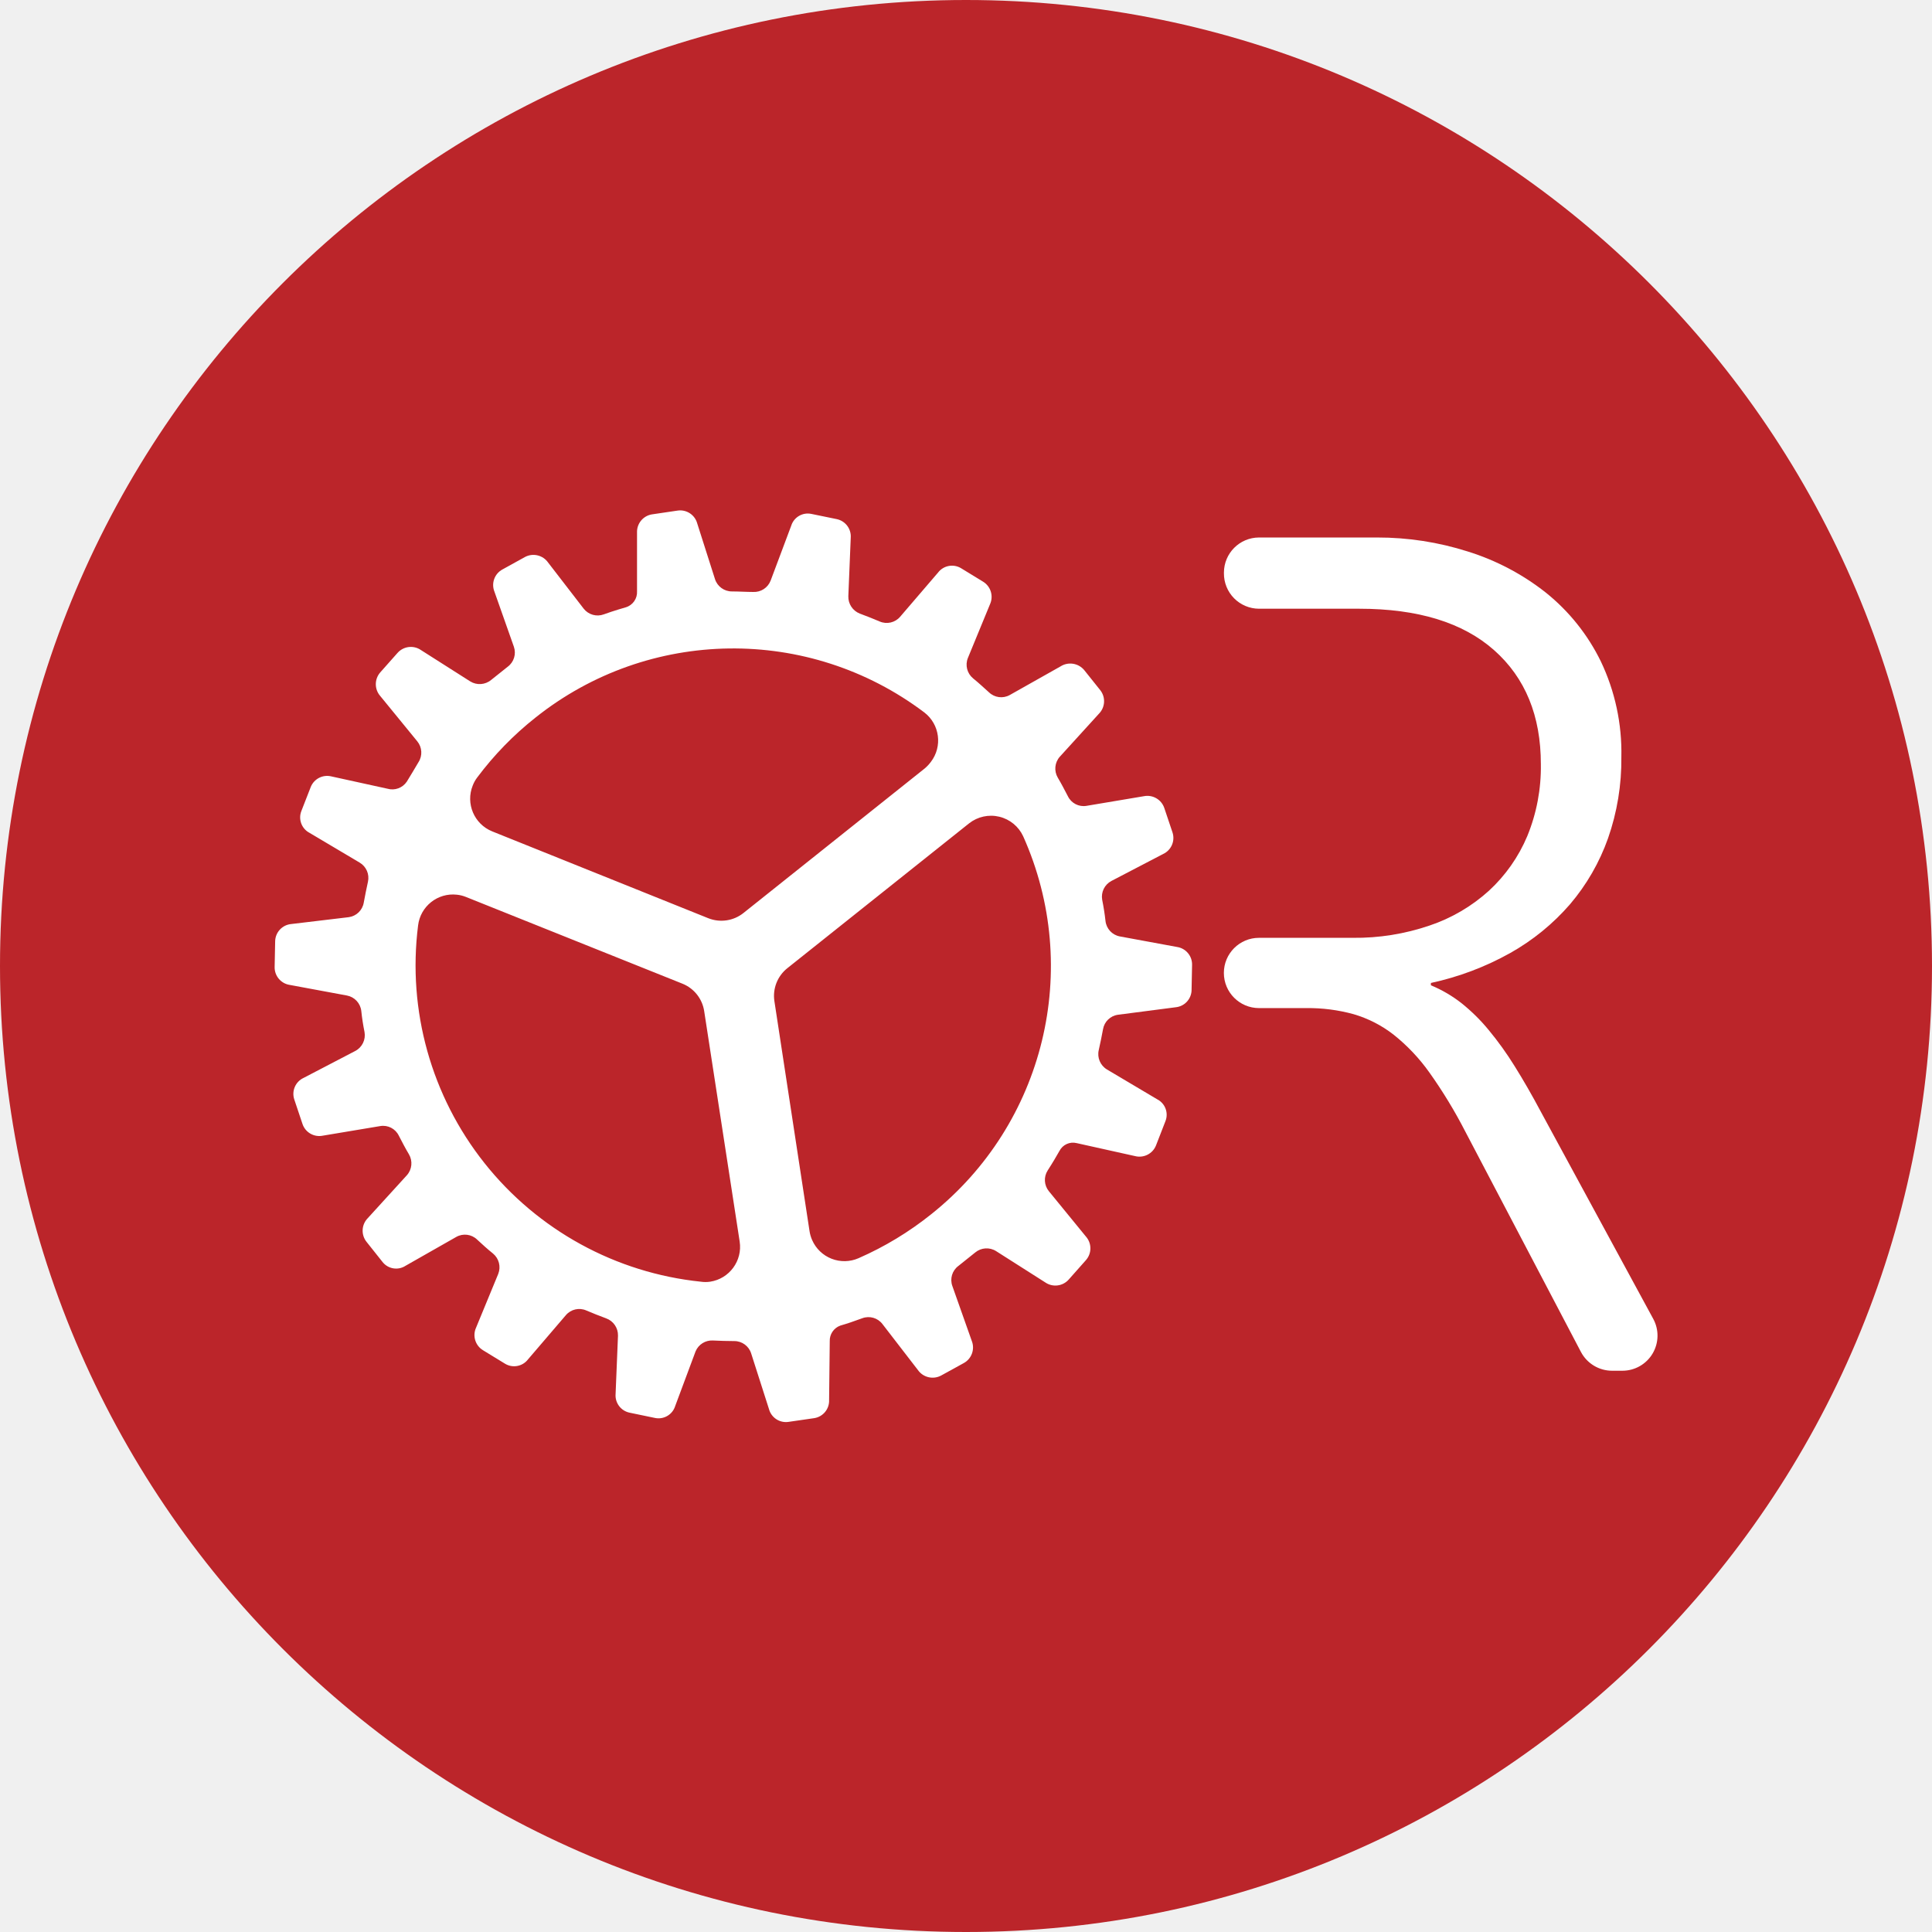
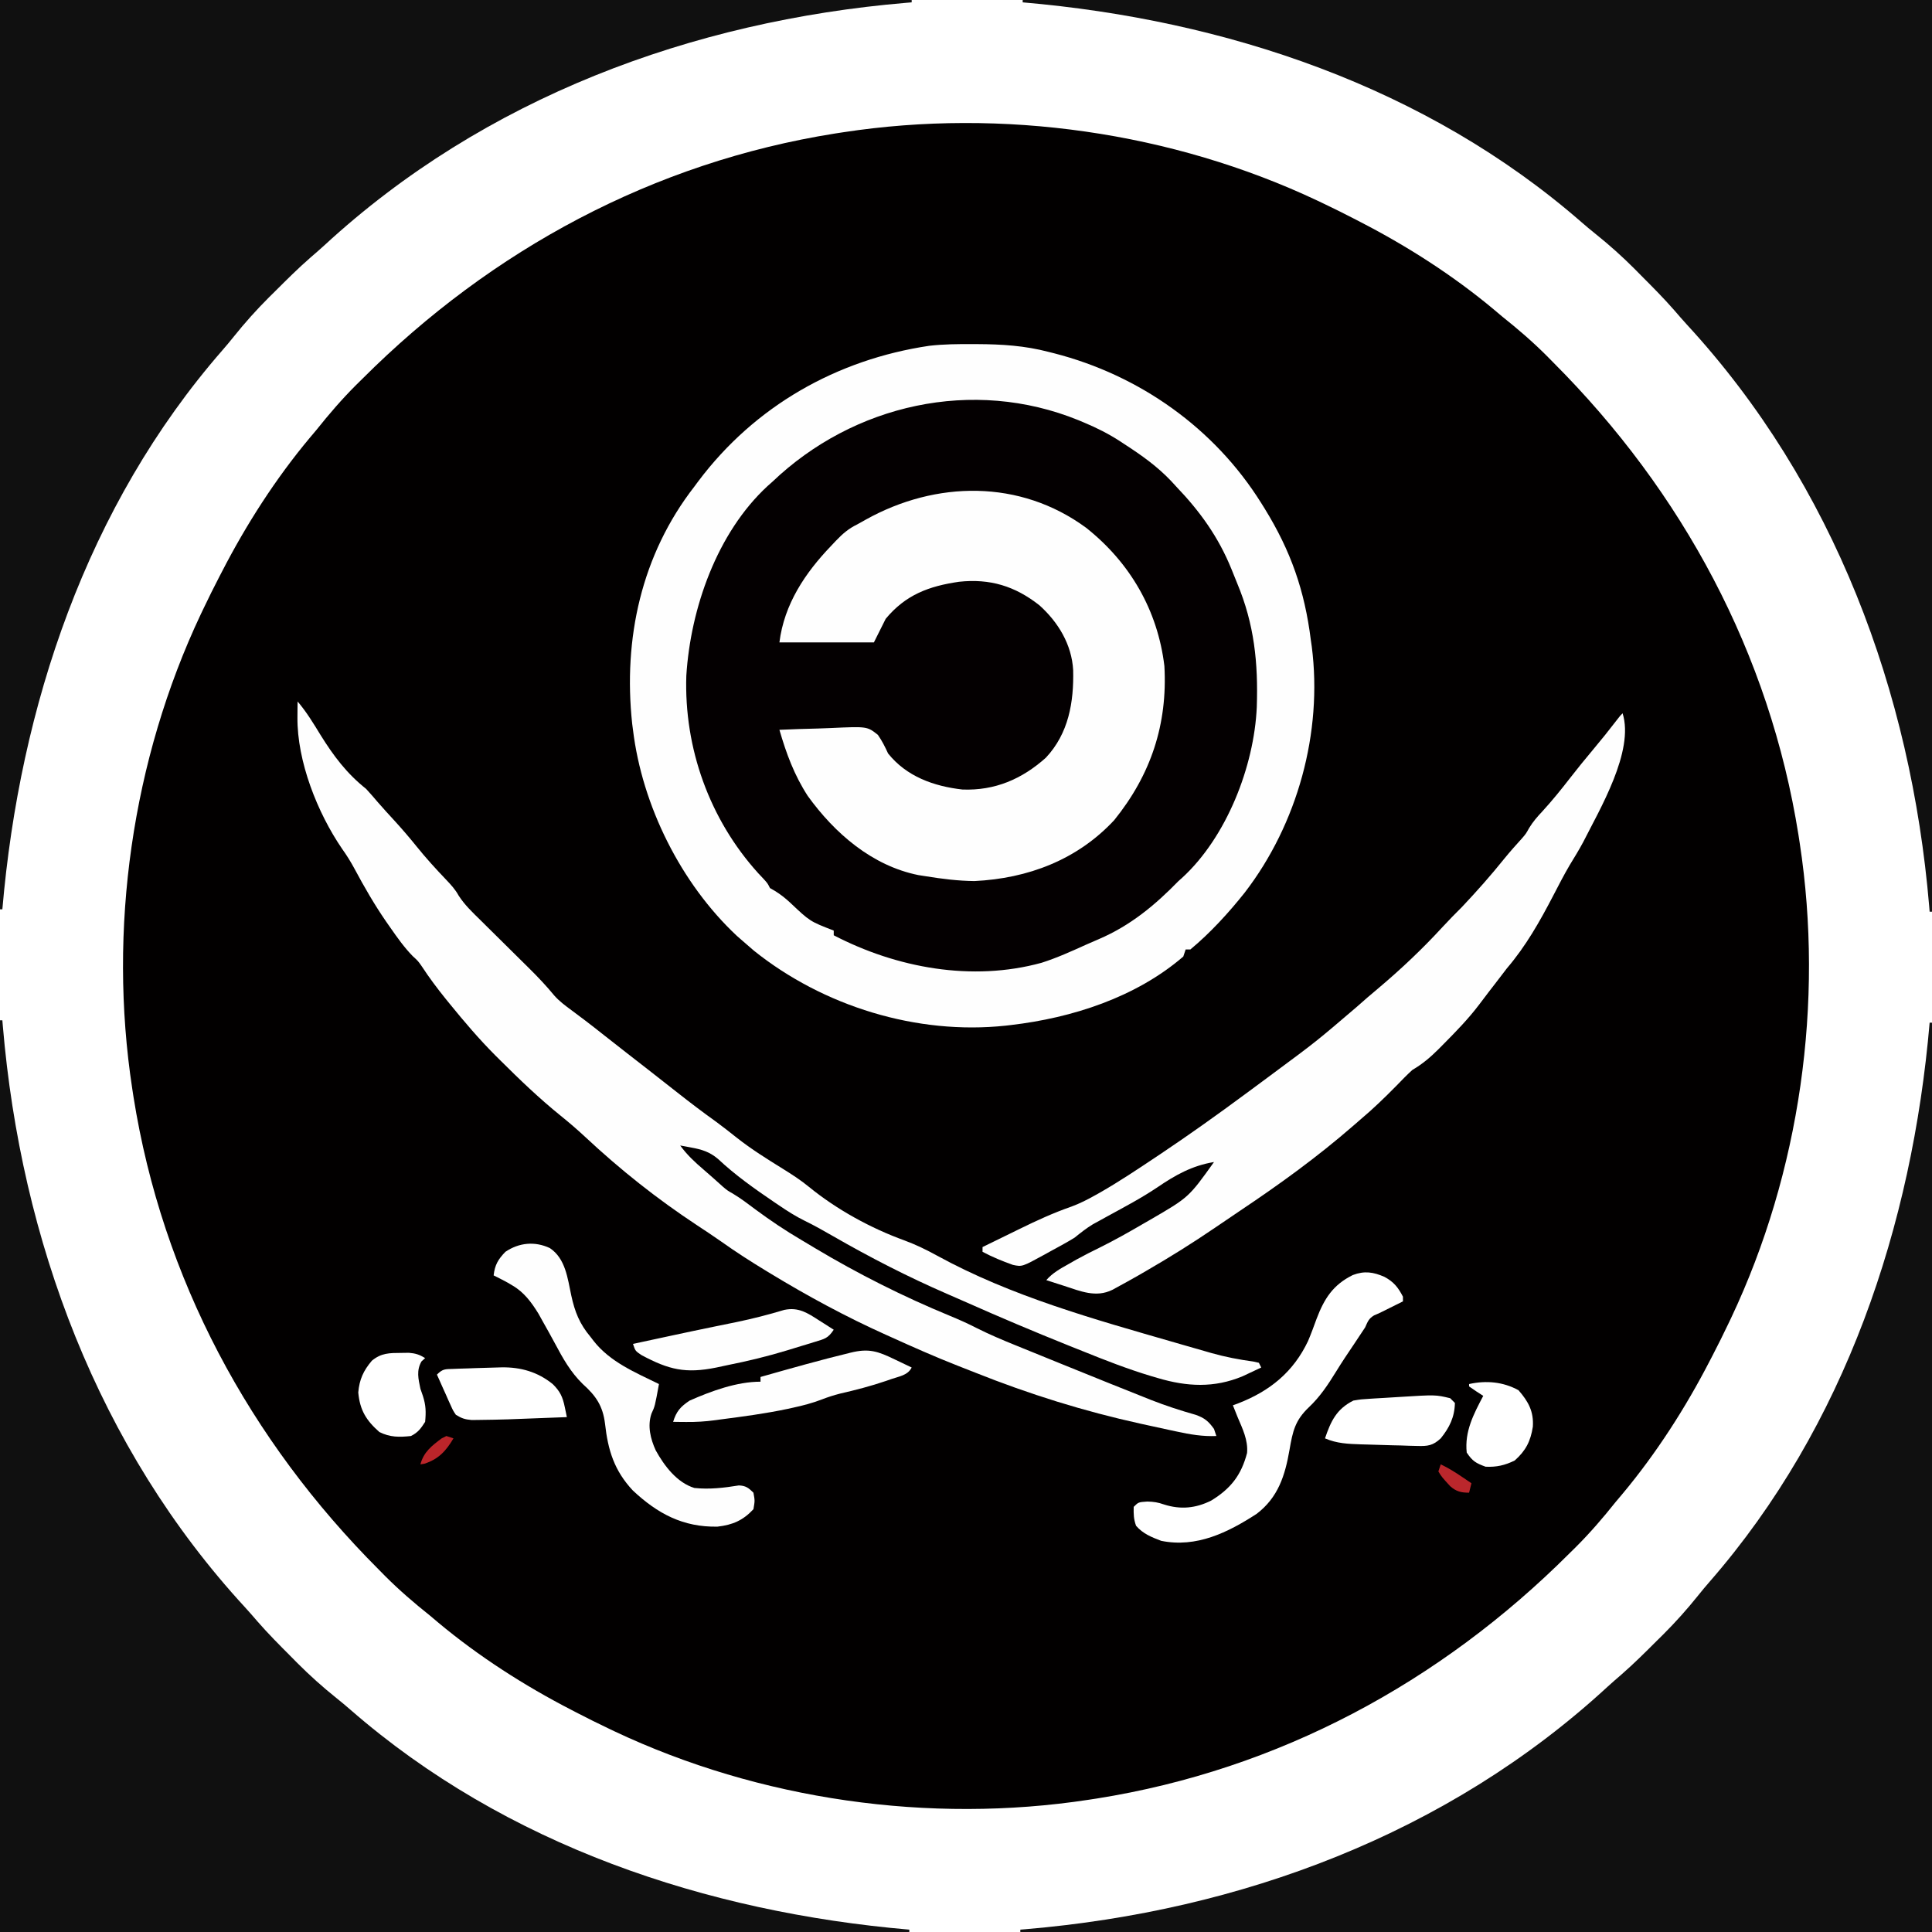
- <svg xmlns="http://www.w3.org/2000/svg" viewBox="0 0 298.34 298.34">
-   <style>.cog-element{transform-origin: 149.17px 149.17px;}.cog-animate .cog-element{animation: cogReverse 2s cubic-bezier(0.68, -0.55, 0.265, 1.55);}@keyframes cogReverse{0%{transform: rotate(0deg);}50%{transform: rotate(360deg);}100%{transform: rotate(-360deg);}}</style>
-   <g id="c2" data-name="GreazyCracker">
-     <g id="c1" data-name="c1">
-       <circle cx="149.17" cy="149.17" r="149.17" style="fill:#bb252a" />
-       <path d="M238,171.79c-1.43-2.69-2.81-5.08-4.12-7.17a50.13,50.13,0,0,0-4-5.57,28.34,28.34,0,0,0-4.17-4.12,20.07,20.07,0,0,0-4.75-2.78v-.36a44.17,44.17,0,0,0,12.24-4.62,34.73,34.73,0,0,0,9.24-7.53,32.43,32.43,0,0,0,5.87-10.18,36.76,36.76,0,0,0,2.06-12.55,32.68,32.68,0,0,0-3.18-14.8,31.13,31.13,0,0,0-8.47-10.59,37.39,37.39,0,0,0-12.07-6.36,45.88,45.88,0,0,0-14-2.16H194.41A5.43,5.43,0,0,0,189,88.43v.09A5.43,5.43,0,0,0,194.41,94h15.47q13.62,0,20.84,6.4T237.94,118a28.12,28.12,0,0,1-2.1,11.12,24.23,24.23,0,0,1-5.92,8.43,26,26,0,0,1-9.19,5.38,35.51,35.51,0,0,1-11.84,1.89H194.41a5.42,5.42,0,0,0-5.42,5.42h0a5.43,5.43,0,0,0,5.42,5.43h7.31a26.3,26.3,0,0,1,7.3.94,18.5,18.5,0,0,1,6.15,3.14,28.69,28.69,0,0,1,5.56,5.87,74.28,74.28,0,0,1,5.56,9.15l17.84,34a5.44,5.44,0,0,0,4.81,2.9h1.59a5.42,5.42,0,0,0,4.77-8Z" style="fill:#fff" />
-       <path class="cog-element" d="M163.76,102.91l-7.84,4.42a2.72,2.72,0,0,1-3.2-.42c-.82-.74-1.63-1.49-2.47-2.17a2.74,2.74,0,0,1-.79-3.13l3.42-8.31a2.75,2.75,0,0,0-1.06-3.47l-3.4-2.08a2.71,2.71,0,0,0-3.57.67L139,95.24a2.73,2.73,0,0,1-3.16.73c-1-.42-2-.83-3.07-1.22A2.79,2.79,0,0,1,131,92.06l.37-9a2.73,2.73,0,0,0-2.17-2.9l-3.9-.8a2.68,2.68,0,0,0-3.12,1.82L119,89.66a2.74,2.74,0,0,1-2.7,1.75c-1.08,0-2.19-.08-3.28-.08a2.74,2.74,0,0,1-2.61-1.9l-2.74-8.59a2.73,2.73,0,0,0-3-2l-4,.59a2.74,2.74,0,0,0-2.3,2.8v9.07a2.44,2.44,0,0,1-1.73,2.48s-2,.57-3.4,1.09A2.74,2.74,0,0,1,90.14,94l-5.5-7.13A2.77,2.77,0,0,0,81.09,86l-3.51,1.94a2.73,2.73,0,0,0-1.23,3.42l3,8.5a2.73,2.73,0,0,1-.94,3.09L75.84,105a2.77,2.77,0,0,1-3.23.22L65,100.38a2.75,2.75,0,0,0-3.62.45l-2.66,3a2.77,2.77,0,0,0,0,3.65l5.72,7a2.74,2.74,0,0,1,.18,3.22c-.43.72-1.35,2.29-1.8,3a2.7,2.7,0,0,1-3,1.09l-8.71-1.91A2.73,2.73,0,0,0,48,121.49l-1.46,3.74a2.69,2.69,0,0,0,1.26,3.38l7.75,4.6a2.74,2.74,0,0,1,1.27,2.95c-.24,1.07-.45,2.16-.65,3.23a2.73,2.73,0,0,1-2.31,2.24l-8.89,1.06a2.73,2.73,0,0,0-2.48,2.63l-.08,4a2.74,2.74,0,0,0,2.33,2.77l8.84,1.64a2.74,2.74,0,0,1,2.21,2.38c.11,1.08.28,2.16.5,3.26a2.75,2.75,0,0,1-1.41,2.91l-8,4.17a2.72,2.72,0,0,0-1.44,3.32l1.27,3.79a2.73,2.73,0,0,0,3.14,1.81l8.86-1.48a2.69,2.69,0,0,1,2.87,1.47c.52,1,1,1.94,1.57,2.89a2.76,2.76,0,0,1-.31,3.22l-6.06,6.65a2.76,2.76,0,0,0-.2,3.62l2.48,3.12a2.67,2.67,0,0,0,3.57.6L70.47,191a2.71,2.71,0,0,1,3.2.41c.81.75,1.63,1.5,2.47,2.17a2.76,2.76,0,0,1,.8,3.13l-3.43,8.32a2.74,2.74,0,0,0,1.07,3.47l3.4,2.08a2.7,2.7,0,0,0,3.56-.67l5.84-6.82a2.71,2.71,0,0,1,3.15-.73c1,.42,2,.83,3.07,1.22a2.77,2.77,0,0,1,1.83,2.68l-.37,9a2.72,2.72,0,0,0,2.18,2.89l3.9.81a2.69,2.69,0,0,0,3.12-1.83l3.15-8.45A2.74,2.74,0,0,1,110.1,207c1.09.06,2.2.08,3.29.09a2.72,2.72,0,0,1,2.6,1.89l2.75,8.59a2.71,2.71,0,0,0,3,2l4-.58a2.72,2.72,0,0,0,2.29-2.8l.1-9.06a2.47,2.47,0,0,1,1.63-2.43c1.2-.35,2-.63,3.4-1.14a2.72,2.72,0,0,1,3.1.89l5.5,7.13a2.77,2.77,0,0,0,3.55.84l3.51-1.93a2.75,2.75,0,0,0,1.24-3.43l-3-8.48a2.71,2.71,0,0,1,.93-3.09l2.6-2.08a2.75,2.75,0,0,1,3.23-.21l7.59,4.83a2.75,2.75,0,0,0,3.62-.44l2.66-3a2.75,2.75,0,0,0,0-3.64l-5.72-7a2.74,2.74,0,0,1-.18-3.22c.82-1.27,1.33-2.16,1.81-3a2.35,2.35,0,0,1,2.66-1.21l9,2a2.75,2.75,0,0,0,3.25-1.64l1.45-3.73a2.68,2.68,0,0,0-1.27-3.4l-7.75-4.6a2.76,2.76,0,0,1-1.27-3c.24-1.06.46-2.15.66-3.22a2.71,2.71,0,0,1,2.3-2.23l8.93-1.16A2.72,2.72,0,0,0,184,153l.08-4a2.73,2.73,0,0,0-2.33-2.77l-8.84-1.63a2.73,2.73,0,0,1-2.2-2.39c-.12-1.08-.29-2.17-.51-3.26a2.75,2.75,0,0,1,1.42-2.91l8-4.17a2.73,2.73,0,0,0,1.44-3.32l-1.27-3.78a2.76,2.76,0,0,0-3.15-1.82l-8.87,1.49a2.69,2.69,0,0,1-2.86-1.47c-.52-1-1-1.93-1.57-2.89a2.76,2.76,0,0,1,.31-3.22l6.05-6.65a2.75,2.75,0,0,0,.22-3.61l-2.5-3.13A2.8,2.8,0,0,0,163.76,102.91ZM73,121.3a5,5,0,0,1,.69-1.24,49.79,49.79,0,0,1,9-9.25,49,49,0,0,1,60.05-.79,5.45,5.45,0,0,1,1,7.64,6.1,6.1,0,0,1-.94,1l-28,22.33a5.47,5.47,0,0,1-5.43.8L76,128.38A5.44,5.44,0,0,1,73,121.3Zm41.22,70.42a5.44,5.44,0,0,1-4.56,6.2,4.9,4.9,0,0,1-1.43,0,49.1,49.1,0,0,1-43.67-55,5.43,5.43,0,0,1,6-4.76,5.23,5.23,0,0,1,1.4.35l33.42,13.39a5.45,5.45,0,0,1,3.36,4.23ZM158,129.14a49,49,0,0,1-14.2,58.36,50,50,0,0,1-11.22,6.79,5.44,5.44,0,0,1-7.17-2.8,5.52,5.52,0,0,1-.4-1.37l-5.43-35.54a5.46,5.46,0,0,1,2-5.07l28.07-22.37a5.47,5.47,0,0,1,8.35,2Z" style="fill:#fff" />
-     </g>
-   </g>
+ <svg xmlns="http://www.w3.org/2000/svg" version="1.1" width="818" height="818">
+   <path d="M0 0 C269.94 0 539.88 0 818 0 C818 269.94 818 539.88 818 818 C548.06 818 278.12 818 0 818 C0 548.06 0 278.12 0 0 Z " fill="#020000" transform="translate(0,0)" />
+   <path d="M0 0 C269.94 0 539.88 0 818 0 C818 269.94 818 539.88 818 818 C548.06 818 278.12 818 0 818 C0 548.06 0 278.12 0 0 Z M357 56 C355.877 56.172 354.754 56.343 353.598 56.52 C276.674 68.733 208.238 105.615 153.438 160.375 C152.556 161.244 151.675 162.113 150.768 163.008 C144.738 169.024 139.306 175.344 134 182 C133.047 183.139 132.091 184.275 131.129 185.406 C116.732 202.619 104.262 222.071 94 242 C93.48 242.997 93.48 242.997 92.949 244.014 C90.546 248.635 88.24 253.297 86 258 C85.678 258.674 85.356 259.348 85.025 260.042 C55.882 321.735 45.675 393.55 56 461 C56.172 462.123 56.343 463.246 56.52 464.402 C68.733 541.326 105.615 609.762 160.375 664.562 C161.678 665.884 161.678 665.884 163.008 667.232 C169.024 673.262 175.344 678.694 182 684 C183.139 684.953 184.275 685.909 185.406 686.871 C202.619 701.268 222.071 713.738 242 724 C242.665 724.347 243.329 724.694 244.014 725.051 C248.635 727.454 253.297 729.76 258 732 C259.011 732.483 259.011 732.483 260.042 732.975 C321.735 762.118 393.55 772.325 461 762 C462.684 761.743 462.684 761.743 464.402 761.48 C541.326 749.267 609.762 712.385 664.562 657.625 C665.444 656.756 666.325 655.887 667.232 654.992 C673.262 648.976 678.694 642.656 684 636 C684.953 634.861 685.909 633.725 686.871 632.594 C701.268 615.381 713.738 595.929 724 576 C724.347 575.335 724.694 574.671 725.051 573.986 C727.454 569.365 729.76 564.703 732 560 C732.483 558.989 732.483 558.989 732.975 557.958 C762.118 496.265 772.325 424.45 762 357 C761.743 355.316 761.743 355.316 761.48 353.598 C749.267 276.674 712.385 208.238 657.625 153.438 C656.756 152.556 655.887 151.675 654.992 150.768 C648.976 144.738 642.656 139.306 636 134 C634.861 133.047 633.725 132.091 632.594 131.129 C615.381 116.732 595.929 104.262 576 94 C575.003 93.48 575.003 93.48 573.986 92.949 C569.365 90.546 564.703 88.24 560 86 C559.326 85.678 558.652 85.356 557.958 85.025 C496.265 55.882 424.45 45.675 357 56 Z " fill="#FFFFFF" transform="translate(0,0)" />
+   <path d="M0 0 C0.657 0.002 1.314 0.004 1.991 0.007 C12.421 0.061 22.15 0.655 32.25 3.312 C33.019 3.506 33.788 3.699 34.58 3.898 C70.677 13.158 102.418 35.563 122.25 67.312 C122.731 68.083 123.213 68.853 123.709 69.646 C134.812 87.66 140.639 104.384 143.25 125.312 C143.381 126.22 143.513 127.127 143.648 128.062 C148.318 164.413 137.593 203.237 115.25 232.25 C108.457 240.789 100.651 249.342 92.25 256.312 C91.59 256.312 90.93 256.312 90.25 256.312 C89.92 257.303 89.59 258.293 89.25 259.312 C69.123 276.633 42.086 285.304 16.25 288.312 C15.528 288.397 14.806 288.481 14.062 288.567 C-23.504 292.598 -63.157 280.385 -92.562 256.812 C-94.305 255.328 -96.036 253.829 -97.75 252.312 C-98.411 251.735 -99.073 251.157 -99.754 250.562 C-123.447 228.403 -139.869 195.4 -143.75 163.312 C-143.916 162.046 -143.916 162.046 -144.086 160.754 C-147.959 124.69 -140.203 89.201 -117.75 60.312 C-117.198 59.569 -116.647 58.825 -116.078 58.059 C-92.2 26.279 -57.536 6.539 -18.283 0.716 C-12.19 0.02 -6.127 -0.028 0 0 Z " fill="#040001" transform="translate(411.75,145.6875)" />
+   <path d="M0 0 C0.33 0 0.66 0 1 0 C1 127.05 1 254.1 1 385 C-126.38 385 -253.76 385 -385 385 C-385 384.67 -385 384.34 -385 384 C-383.827 383.903 -383.827 383.903 -382.63 383.804 C-291.937 376.12 -204.065 343.553 -136.406 281.195 C-134.422 279.385 -132.408 277.632 -130.371 275.883 C-125.222 271.386 -120.396 266.58 -115.562 261.75 C-114.672 260.872 -113.782 259.994 -112.865 259.09 C-107.55 253.786 -102.65 248.309 -97.959 242.447 C-96.399 240.498 -94.816 238.593 -93.172 236.715 C-35.715 170.824 -7.385 85.892 0 0 Z " fill="#101010" transform="translate(817,433)" />
+   <path d="M0 0 C0.33 0 0.66 0 1 0 C1.065 0.782 1.129 1.564 1.196 2.37 C8.88 93.063 41.447 180.935 103.805 248.594 C105.615 250.578 107.368 252.592 109.117 254.629 C113.614 259.778 118.42 264.604 123.25 269.438 C124.128 270.328 125.006 271.218 125.91 272.135 C131.214 277.45 136.691 282.35 142.553 287.041 C144.502 288.601 146.407 290.184 148.285 291.828 C214.176 349.285 299.108 377.615 385 385 C385 385.33 385 385.66 385 386 C257.95 386 130.9 386 0 386 C0 258.62 0 131.24 0 0 Z " fill="#101010" transform="translate(0,432)" />
+   <path d="M0 0 C127.05 0 254.1 0 385 0 C385 127.38 385 254.76 385 386 C384.67 386 384.34 386 384 386 C383.903 384.827 383.903 384.827 383.804 383.63 C376.12 292.937 343.553 205.065 281.195 137.406 C279.385 135.422 277.632 133.408 275.883 131.371 C271.386 126.222 266.58 121.396 261.75 116.562 C260.872 115.672 259.994 114.782 259.09 113.865 C253.786 108.55 248.309 103.65 242.447 98.959 C240.498 97.399 238.593 95.816 236.715 94.172 C170.824 36.715 85.892 8.385 0 1 C0 0.67 0 0.34 0 0 Z " fill="#101010" transform="translate(433,0)" />
+   <path d="M0 0 C127.38 0 254.76 0 386 0 C386 0.33 386 0.66 386 1 C385.218 1.065 384.436 1.129 383.63 1.196 C292.937 8.88 205.065 41.447 137.406 103.805 C135.422 105.615 133.408 107.368 131.371 109.117 C126.222 113.614 121.396 118.42 116.562 123.25 C115.672 124.128 114.782 125.006 113.865 125.91 C108.55 131.214 103.65 136.691 98.959 142.553 C97.399 144.502 95.816 146.407 94.172 148.285 C36.715 214.176 8.385 299.108 1 385 C0.67 385 0.34 385 0 385 C0 257.95 0 130.9 0 0 Z " fill="#101010" transform="translate(0,0)" />
+   <path d="M0 0 C0.657 0.002 1.314 0.004 1.991 0.007 C12.421 0.061 22.15 0.655 32.25 3.312 C33.019 3.506 33.788 3.699 34.58 3.898 C70.677 13.158 102.418 35.563 122.25 67.312 C122.731 68.083 123.213 68.853 123.709 69.646 C134.812 87.66 140.639 104.384 143.25 125.312 C143.381 126.22 143.513 127.127 143.648 128.062 C148.318 164.413 137.593 203.237 115.25 232.25 C108.457 240.789 100.651 249.342 92.25 256.312 C91.59 256.312 90.93 256.312 90.25 256.312 C89.92 257.303 89.59 258.293 89.25 259.312 C69.123 276.633 42.086 285.304 16.25 288.312 C15.528 288.397 14.806 288.481 14.062 288.567 C-23.504 292.598 -63.157 280.385 -92.562 256.812 C-94.305 255.328 -96.036 253.829 -97.75 252.312 C-98.411 251.735 -99.073 251.157 -99.754 250.562 C-123.447 228.403 -139.869 195.4 -143.75 163.312 C-143.916 162.046 -143.916 162.046 -144.086 160.754 C-147.959 124.69 -140.203 89.201 -117.75 60.312 C-117.198 59.569 -116.647 58.825 -116.078 58.059 C-92.2 26.279 -57.536 6.539 -18.283 0.716 C-12.19 0.02 -6.127 -0.028 0 0 Z M-84.75 58.312 C-85.413 58.9 -86.075 59.488 -86.758 60.094 C-108.172 79.861 -119.37 111.866 -121.164 140.398 C-122.166 171.097 -111.341 201.219 -90.75 224 C-90.007 224.788 -89.265 225.575 -88.5 226.387 C-86.75 228.312 -86.75 228.312 -85.75 230.312 C-85.069 230.704 -84.389 231.096 -83.688 231.5 C-81.181 233.047 -79.338 234.529 -77.188 236.5 C-68.834 244.417 -68.834 244.417 -58.75 248.312 C-58.75 248.972 -58.75 249.632 -58.75 250.312 C-32.115 264.141 -0.195 270.036 29.249 261.948 C35.739 259.888 41.958 257.057 48.154 254.255 C49.931 253.456 51.722 252.687 53.516 251.926 C66.843 246.195 77.194 237.64 87.25 227.312 C87.745 226.874 88.24 226.436 88.75 225.984 C107.596 208.709 119.244 178.796 120.367 153.703 C120.995 134.99 119.317 118.614 112.083 101.31 C111.239 99.285 110.429 97.249 109.621 95.211 C104.133 81.697 96.365 70.87 86.25 60.312 C85.554 59.553 84.858 58.794 84.141 58.012 C78.19 51.724 71.487 46.995 64.25 42.312 C63.633 41.905 63.017 41.498 62.381 41.078 C57.548 37.951 52.619 35.473 47.312 33.25 C46.496 32.906 45.679 32.563 44.837 32.209 C0.171 14.059 -50.376 25.485 -84.75 58.312 Z " fill="#FEFEFE" transform="translate(411.75,145.6875)" />
+   <path d="M0 0 C3.79 4.44 6.711 9.289 9.75 14.25 C15.253 23.095 20.809 30.489 29 37 C30.715 38.849 32.351 40.754 33.988 42.672 C36.232 45.269 38.549 47.789 40.875 50.312 C44.164 53.914 47.32 57.573 50.375 61.375 C54.339 66.302 58.558 70.93 62.927 75.498 C64.945 77.633 66.789 79.61 68.193 82.204 C70.79 86.222 74.115 89.34 77.52 92.68 C78.256 93.411 78.992 94.142 79.75 94.895 C82.1 97.226 84.456 99.551 86.812 101.875 C89.158 104.193 91.502 106.512 93.842 108.834 C95.297 110.276 96.753 111.715 98.213 113.151 C101.894 116.796 105.389 120.502 108.679 124.505 C110.845 126.956 113.379 128.811 116 130.75 C117.153 131.614 118.305 132.478 119.457 133.344 C120.044 133.782 120.632 134.22 121.237 134.672 C124.089 136.82 126.887 139.036 129.688 141.25 C135.874 146.126 142.089 150.964 148.312 155.794 C152.449 159.009 156.574 162.238 160.684 165.489 C166.12 169.786 171.617 173.955 177.254 177.988 C180.231 180.169 183.109 182.457 186 184.75 C192.127 189.564 198.649 193.649 205.269 197.747 C209.196 200.189 212.988 202.616 216.562 205.562 C228.296 215.137 242.749 223.053 256.938 228.188 C261.783 229.981 266.194 232.127 270.721 234.613 C302.188 251.872 337.207 261.541 371.5 271.438 C372.574 271.749 373.648 272.061 374.755 272.382 C377.866 273.281 380.979 274.171 384.094 275.059 C385.015 275.326 385.936 275.593 386.885 275.869 C392.775 277.531 398.593 278.649 404.661 279.471 C405.433 279.645 406.205 279.82 407 280 C407.33 280.66 407.66 281.32 408 282 C406.316 282.798 404.627 283.588 402.938 284.375 C401.998 284.816 401.058 285.257 400.09 285.711 C388.023 290.745 376.523 290.112 364.254 286.473 C363.346 286.207 362.437 285.942 361.501 285.669 C351.465 282.658 341.77 278.862 332.062 274.938 C330.183 274.186 328.304 273.435 326.424 272.684 C311.838 266.834 297.378 260.717 283.016 254.337 C280.307 253.136 277.591 251.951 274.871 250.773 C258.363 243.601 242.468 235.437 226.865 226.466 C222.882 224.177 218.919 221.92 214.785 219.914 C210.867 217.994 207.29 215.704 203.688 213.25 C203.041 212.813 202.394 212.376 201.728 211.926 C193.398 206.271 185.329 200.567 177.973 193.664 C174.467 190.707 171.225 189.699 166.75 188.875 C165.412 188.624 165.412 188.624 164.047 188.367 C163.371 188.246 162.696 188.125 162 188 C164.876 191.955 168.152 195.012 171.848 198.164 C174.625 200.533 177.331 202.979 180.043 205.422 C181.989 207.065 181.989 207.065 184.301 208.379 C187.713 210.428 190.821 212.799 194 215.188 C200.205 219.783 206.524 224.02 213.189 227.933 C215.152 229.089 217.101 230.267 219.051 231.445 C237.293 242.347 256.427 251.978 276.078 260.073 C280.009 261.692 283.836 263.395 287.617 265.343 C292.882 267.991 298.251 270.268 303.711 272.477 C304.709 272.884 305.708 273.292 306.737 273.711 C309.948 275.02 313.161 276.323 316.375 277.625 C318.591 278.525 320.807 279.426 323.022 280.326 C329.345 282.893 335.671 285.449 342 288 C342.83 288.335 343.661 288.67 344.516 289.015 C349.089 290.856 353.667 292.684 358.25 294.5 C359.286 294.913 360.321 295.327 361.388 295.752 C367.594 298.188 373.836 300.216 380.252 302.033 C384.028 303.362 385.684 304.774 388 308 C388.33 308.99 388.66 309.98 389 311 C383.134 311.242 377.889 310.34 372.168 309.094 C371.227 308.894 370.286 308.694 369.317 308.487 C366.271 307.835 363.229 307.169 360.188 306.5 C359.149 306.273 358.111 306.046 357.041 305.812 C332.788 300.481 309.843 293.305 286.764 284.102 C284.403 283.161 282.038 282.232 279.668 281.312 C269.974 277.513 260.48 273.298 251 269 C250.049 268.573 250.049 268.573 249.08 268.138 C232.236 260.564 216.093 251.826 200.312 242.25 C199.721 241.892 199.13 241.534 198.521 241.166 C191.999 237.207 185.62 233.123 179.406 228.697 C176.073 226.346 172.669 224.109 169.264 221.865 C152.184 210.605 136.622 198.255 121.686 184.292 C118.367 181.207 114.969 178.281 111.438 175.438 C102.339 168.096 93.967 160.052 85.688 151.812 C85.03 151.16 84.372 150.507 83.695 149.834 C76.853 142.969 70.61 135.642 64.5 128.125 C63.935 127.432 63.371 126.738 62.789 126.024 C59.156 121.528 55.728 116.956 52.562 112.113 C51.002 109.881 51.002 109.881 48.73 107.805 C45.128 104.104 42.261 100.043 39.312 95.812 C38.699 94.936 38.085 94.059 37.453 93.155 C32.501 85.962 28.219 78.528 24.102 70.836 C22.522 67.898 20.82 65.153 18.875 62.438 C8.377 47.12 -0.237 25.306 -0.062 6.688 C-0.053 5.433 -0.044 4.179 -0.035 2.887 C-0.018 1.458 -0.018 1.458 0 0 Z " fill="#FEFEFE" transform="translate(126,297)" />
+   <path d="M0 0 C18.539 14.7 30.284 34.861 33.129 58.535 C34.513 83.207 27.408 104.557 11.879 123.785 C-3.798 140.616 -24.652 148.472 -47.305 149.574 C-54.244 149.498 -61.03 148.648 -67.871 147.535 C-69.43 147.293 -69.43 147.293 -71.02 147.047 C-90.644 143.095 -106.449 129.376 -117.871 113.535 C-123.599 104.696 -126.947 95.618 -129.871 85.535 C-124.445 85.287 -119.023 85.106 -113.593 84.986 C-111.749 84.936 -109.905 84.868 -108.062 84.781 C-92.709 84.076 -92.709 84.076 -88.179 87.672 C-86.408 90.227 -85.155 92.712 -83.871 95.535 C-76.063 105.305 -64.52 109.447 -52.344 110.82 C-38.619 111.332 -27.173 106.4 -17.059 97.348 C-7.404 87.066 -5.182 73.781 -5.496 60.281 C-6.099 49.41 -11.809 39.976 -19.816 32.789 C-30.151 24.663 -40.718 21.449 -53.793 22.848 C-66.547 24.698 -76.415 28.341 -84.871 38.535 C-87.346 43.485 -87.346 43.485 -89.871 48.535 C-103.071 48.535 -116.271 48.535 -129.871 48.535 C-127.847 32.343 -118.999 19.109 -107.871 7.535 C-107.214 6.838 -106.556 6.14 -105.879 5.422 C-102.977 2.414 -100.63 0.375 -96.871 -1.465 C-95.662 -2.133 -94.456 -2.807 -93.254 -3.488 C-63.646 -19.95 -28.033 -20.604 0 0 Z " fill="#FEFEFE" transform="translate(459.8711,223.4648)" />
+   <path d="M0 0 C5.043 16.019 -9.713 40.716 -16.708 54.582 C-18.474 57.888 -20.433 61.062 -22.386 64.259 C-24.871 68.48 -27.093 72.832 -29.353 77.176 C-35.102 88.22 -40.886 98.486 -49 108 C-50.733 110.21 -52.427 112.45 -54.125 114.688 C-54.969 115.781 -55.814 116.873 -56.66 117.965 C-58.058 119.779 -59.445 121.601 -60.809 123.441 C-65.321 129.381 -70.442 134.651 -75.688 139.938 C-76.425 140.684 -77.162 141.431 -77.922 142.2 C-81.457 145.715 -84.699 148.466 -89 151 C-91.374 153.15 -93.587 155.448 -95.812 157.75 C-100.712 162.729 -105.653 167.502 -111 172 C-112.035 172.897 -113.069 173.796 -114.102 174.695 C-129.245 187.858 -145.144 199.37 -161.799 210.512 C-165.403 212.923 -168.991 215.356 -172.566 217.809 C-182.115 224.327 -191.867 230.405 -201.875 236.188 C-203.526 237.142 -203.526 237.142 -205.209 238.116 C-208.123 239.778 -211.05 241.405 -214 243 C-214.681 243.371 -215.362 243.742 -216.063 244.124 C-222.978 247.527 -229.585 244.676 -236.438 242.438 C-237.169 242.204 -237.901 241.97 -238.654 241.729 C-240.438 241.157 -242.219 240.579 -244 240 C-241.343 236.946 -238.049 235.139 -234.562 233.188 C-233.429 232.542 -232.296 231.896 -231.129 231.23 C-227.893 229.444 -224.597 227.801 -221.281 226.168 C-215.021 223.058 -208.971 219.652 -202.938 216.125 C-201.44 215.265 -201.44 215.265 -199.912 214.387 C-183.69 204.959 -183.69 204.959 -173 190 C-182.251 191.517 -189.367 195.511 -197.047 200.758 C-203.798 205.292 -210.985 209.065 -218.113 212.965 C-219.184 213.557 -220.256 214.148 -221.359 214.758 C-222.323 215.285 -223.287 215.813 -224.28 216.356 C-227.065 218.039 -229.47 219.96 -232 222 C-233.551 222.96 -235.126 223.881 -236.723 224.762 C-237.591 225.241 -238.459 225.719 -239.354 226.213 C-240.247 226.7 -241.141 227.186 -242.062 227.688 C-242.96 228.186 -243.858 228.684 -244.783 229.197 C-254.229 234.373 -254.229 234.373 -258.148 233.547 C-262.597 231.955 -266.828 230.247 -271 228 C-271 227.34 -271 226.68 -271 226 C-267.075 224.072 -263.146 222.152 -259.214 220.238 C-257.882 219.589 -256.55 218.937 -255.22 218.283 C-248.059 214.766 -240.943 211.501 -233.394 208.878 C-229.805 207.562 -226.514 205.873 -223.188 204 C-222.095 203.389 -222.095 203.389 -220.979 202.766 C-213.016 198.191 -205.386 193.096 -197.75 188 C-196.81 187.373 -196.81 187.373 -195.85 186.732 C-183.553 178.505 -171.521 169.922 -159.625 161.125 C-158.428 160.241 -158.428 160.241 -157.206 159.339 C-154.803 157.561 -152.401 155.781 -150 154 C-148.919 153.198 -148.919 153.198 -147.817 152.38 C-129.692 138.956 -129.692 138.956 -112.559 124.312 C-109.597 121.636 -106.557 119.066 -103.5 116.5 C-93.789 108.305 -84.793 99.817 -76.199 90.453 C-73.538 87.559 -70.787 84.774 -68 82 C-61.747 75.387 -55.775 68.634 -50.07 61.539 C-47.64 58.558 -45.099 55.693 -42.508 52.852 C-40.903 50.975 -40.903 50.975 -39.555 48.551 C-37.93 45.885 -36.139 43.832 -34 41.562 C-29.806 36.987 -25.967 32.225 -22.167 27.326 C-19.102 23.381 -15.967 19.51 -12.75 15.688 C-9.157 11.413 -5.672 7.078 -2.277 2.645 C-1 1 -1 1 0 0 Z " fill="#FEFEFE" transform="translate(687,302)" />
+   <path d="M0 0 C6.649 4.474 7.495 12.767 9.062 20.062 C10.554 26.963 12.574 32.089 17.188 37.562 C17.623 38.132 18.059 38.702 18.508 39.289 C25.538 48.265 36.178 52.652 46.188 57.562 C44.476 66.94 44.476 66.94 43 70.125 C41.269 75.318 42.585 80.748 44.812 85.625 C48.429 92.167 53.768 99.292 61.188 101.562 C67.509 102.235 73.748 101.507 79.996 100.488 C82.943 100.588 84.113 101.516 86.188 103.562 C86.812 106.938 86.812 106.938 86.188 110.562 C81.782 115.282 77.443 117.188 70.961 117.934 C56.442 118.217 45.603 112.469 35.121 102.621 C27.246 94.202 24.597 85.577 23.351 74.339 C22.439 66.89 19.54 62.561 13.938 57.562 C8.761 52.505 5.542 46.74 2.185 40.428 C0.502 37.28 -1.246 34.171 -3 31.062 C-3.612 29.959 -4.225 28.856 -4.855 27.719 C-7.825 22.929 -10.913 18.693 -15.875 15.812 C-16.526 15.426 -17.177 15.039 -17.848 14.641 C-19.813 13.562 -21.8 12.549 -23.812 11.562 C-23.307 7.138 -21.913 4.747 -18.812 1.562 C-13.033 -2.335 -6.358 -2.975 0 0 Z " fill="#FEFEFE" transform="translate(232.8125,528.4375)" />
+   <path d="M0 0 C3.947 2.146 5.747 4.416 7.812 8.375 C7.812 9.035 7.812 9.695 7.812 10.375 C-2.188 15.375 -2.188 15.375 -4.391 16.289 C-6.718 17.695 -7.075 18.898 -8.188 21.375 C-9.688 23.684 -11.205 25.972 -12.75 28.25 C-15.407 32.182 -18.05 36.111 -20.531 40.156 C-23.95 45.709 -27.274 50.732 -32.062 55.25 C-37.85 60.766 -38.859 65.356 -40.197 73.135 C-42.084 84.052 -44.994 93.405 -54.188 100.375 C-66.339 108.242 -79.612 114.798 -94.562 111.75 C-98.669 110.192 -102.273 108.752 -105.188 105.375 C-106.226 102.467 -106.24 100.547 -106.188 97.375 C-104.188 95.375 -104.188 95.375 -100.438 95.125 C-97.695 95.184 -95.947 95.459 -93.312 96.375 C-86.35 98.603 -79.857 97.979 -73.355 94.699 C-65.048 89.625 -60.642 83.921 -58.188 74.562 C-57.704 69.12 -60.109 64.288 -62.188 59.375 C-62.856 57.709 -63.523 56.043 -64.188 54.375 C-63.426 54.095 -62.664 53.816 -61.879 53.527 C-48.517 48.34 -38.553 40.237 -32.363 27.152 C-31.051 24.053 -29.902 20.912 -28.75 17.75 C-25.497 9.188 -21.79 3.355 -13.414 -0.777 C-8.482 -2.655 -4.702 -2.056 0 0 Z " fill="#FFFFFF" transform="translate(586.1875,540.625)" />
+   <path d="M0 0 C0.693 0.329 1.386 0.659 2.1 0.998 C3.798 1.806 5.493 2.621 7.188 3.438 C5.541 6.731 1.94 7.176 -1.375 8.312 C-2.134 8.577 -2.892 8.842 -3.674 9.115 C-10.078 11.297 -16.535 12.978 -23.129 14.48 C-25.814 15.178 -28.202 15.927 -30.766 16.926 C-34.781 18.48 -38.797 19.526 -43 20.438 C-43.761 20.605 -44.522 20.772 -45.306 20.945 C-54.73 22.943 -64.264 24.203 -73.812 25.438 C-74.527 25.537 -75.241 25.636 -75.978 25.739 C-80.119 26.299 -84.136 26.547 -88.312 26.5 C-89.354 26.491 -90.396 26.482 -91.469 26.473 C-92.629 26.455 -92.629 26.455 -93.812 26.438 C-92.452 21.986 -90.678 20.002 -86.812 17.438 C-77.674 13.41 -66.889 9.438 -56.812 9.438 C-56.812 8.777 -56.812 8.117 -56.812 7.438 C-44.157 3.847 -31.513 0.26 -18.727 -2.836 C-10.927 -4.781 -7.13 -3.446 0 0 Z " fill="#FEFEFE" transform="translate(378.8125,575.5625)" />
+   <path d="M0 0 C0.597 0.377 1.195 0.754 1.811 1.143 C3.274 2.067 4.731 3.002 6.188 3.938 C3.715 7.647 2.335 7.807 -1.859 9.094 C-3.098 9.477 -4.337 9.859 -5.613 10.254 C-6.264 10.449 -6.914 10.644 -7.584 10.844 C-9.517 11.424 -11.444 12.022 -13.371 12.621 C-21.777 15.187 -30.196 17.218 -38.812 18.938 C-40.402 19.277 -41.992 19.617 -43.582 19.957 C-56.536 22.579 -63.64 20.879 -75.188 14.691 C-77.812 12.938 -77.812 12.938 -78.812 9.938 C-74.646 9.04 -70.479 8.145 -66.312 7.25 C-64.416 6.842 -64.416 6.842 -62.482 6.426 C-56.371 5.116 -50.26 3.816 -44.137 2.566 C-42.091 2.148 -40.046 1.73 -38 1.312 C-37.018 1.112 -36.036 0.912 -35.024 0.706 C-28.162 -0.717 -21.446 -2.434 -14.738 -4.461 C-8.722 -5.698 -4.95 -3.195 0 0 Z " fill="#FEFEFE" transform="translate(346.8125,559.0625)" />
+   <path d="M0 0 C8.094 -0.137 15.302 1.924 21.654 7.066 C24.785 10.111 25.901 12.555 26.763 16.742 C26.933 17.552 27.103 18.362 27.278 19.197 C27.402 19.814 27.526 20.431 27.654 21.066 C0.807 22.123 0.807 22.123 -9.346 22.254 C-10.439 22.268 -11.532 22.282 -12.659 22.297 C-15.513 22.052 -16.936 21.575 -19.346 20.066 C-20.535 18.279 -20.535 18.279 -21.487 16.152 C-21.835 15.392 -22.183 14.631 -22.542 13.848 C-22.89 13.054 -23.238 12.26 -23.596 11.441 C-24.141 10.239 -24.141 10.239 -24.698 9.012 C-25.592 7.035 -26.471 5.051 -27.346 3.066 C-24.835 0.555 -23.881 0.774 -20.401 0.652 C-19.406 0.614 -18.411 0.575 -17.385 0.535 C-16.341 0.504 -15.297 0.473 -14.221 0.441 C-12.69 0.383 -12.69 0.383 -11.127 0.324 C-7.419 0.191 -3.709 0.105 0 0 Z " fill="#FFFFFF" transform="translate(212.3462,578.9336)" />
+   <path d="M0 0 C0.66 0.66 1.32 1.32 2 2 C1.88 7.994 -0.302 12.415 -4 17 C-7.293 20.059 -9.472 20.345 -13.91 20.211 C-15.063 20.184 -16.215 20.156 -17.403 20.128 C-18.59 20.086 -19.777 20.043 -21 20 C-22.682 19.964 -22.682 19.964 -24.398 19.927 C-27.746 19.852 -31.091 19.742 -34.438 19.625 C-35.569 19.594 -36.7 19.563 -37.865 19.531 C-43.237 19.342 -47.991 19.173 -53 17 C-50.539 9.739 -48.133 4.595 -41 1 C-37.745 0.46 -37.745 0.46 -34.082 0.234 C-33.425 0.192 -32.767 0.149 -32.09 0.106 C-30.703 0.019 -29.315 -0.062 -27.927 -0.136 C-25.835 -0.249 -23.745 -0.384 -21.654 -0.523 C-6.169 -1.487 -6.169 -1.487 0 0 Z " fill="#FFFFFF" transform="translate(614,592)" />
+   <path d="M0 0 C1.031 -0.014 2.062 -0.028 3.125 -0.043 C5.965 0.185 7.591 0.722 10 2.188 C9.484 2.662 8.969 3.136 8.438 3.625 C6.25 7.525 7.118 10.92 8 15.188 C8.351 16.198 8.701 17.209 9.062 18.25 C10.335 22.238 10.4 24.991 10 29.188 C8.206 31.998 6.981 33.697 4 35.188 C-0.955 35.731 -4.871 35.752 -9.375 33.5 C-14.957 28.583 -17.632 24.23 -18.312 16.75 C-17.828 11.232 -16.135 7.527 -12.562 3.312 C-8.553 -0.013 -5.12 0.032 0 0 Z " fill="#FFFFFF" transform="translate(170,572.8125)" />
+   <path d="M0 0 C4.157 4.787 6.476 8.962 6.062 15.438 C5.113 21.556 3.095 25.579 -1.625 29.75 C-5.765 31.781 -9.325 32.598 -13.938 32.375 C-18.04 30.883 -19.508 30.019 -21.938 26.375 C-22.879 17.428 -19.017 10.127 -14.938 2.375 C-15.928 1.736 -16.918 1.096 -17.938 0.438 C-18.927 -0.243 -19.918 -0.924 -20.938 -1.625 C-20.938 -1.955 -20.938 -2.285 -20.938 -2.625 C-13.756 -4.221 -6.505 -3.599 0 0 Z " fill="#FFFFFF" transform="translate(642.9375,588.625)" />
+   <path d="M0 0 C3.107 1.468 5.905 3.2 8.75 5.125 C9.949 5.933 9.949 5.933 11.172 6.758 C11.775 7.168 12.378 7.578 13 8 C12.67 9.32 12.34 10.64 12 12 C8.616 12 6.574 11.502 4.008 9.258 C0.406 5.309 0.406 5.309 -1 3 C-0.67 2.01 -0.34 1.02 0 0 Z " fill="#BB272C" transform="translate(610,620)" />
+   <path d="M0 0 C0.99 0.33 1.98 0.66 3 1 C-0.106 6.256 -3.312 9.835 -9.375 11.75 C-10.179 11.874 -10.179 11.874 -11 12 C-9.61 6.749 -6.196 4.127 -2 1 C-1.34 0.67 -0.68 0.34 0 0 Z " fill="#BB252A" transform="translate(189,608)" />
</svg>
